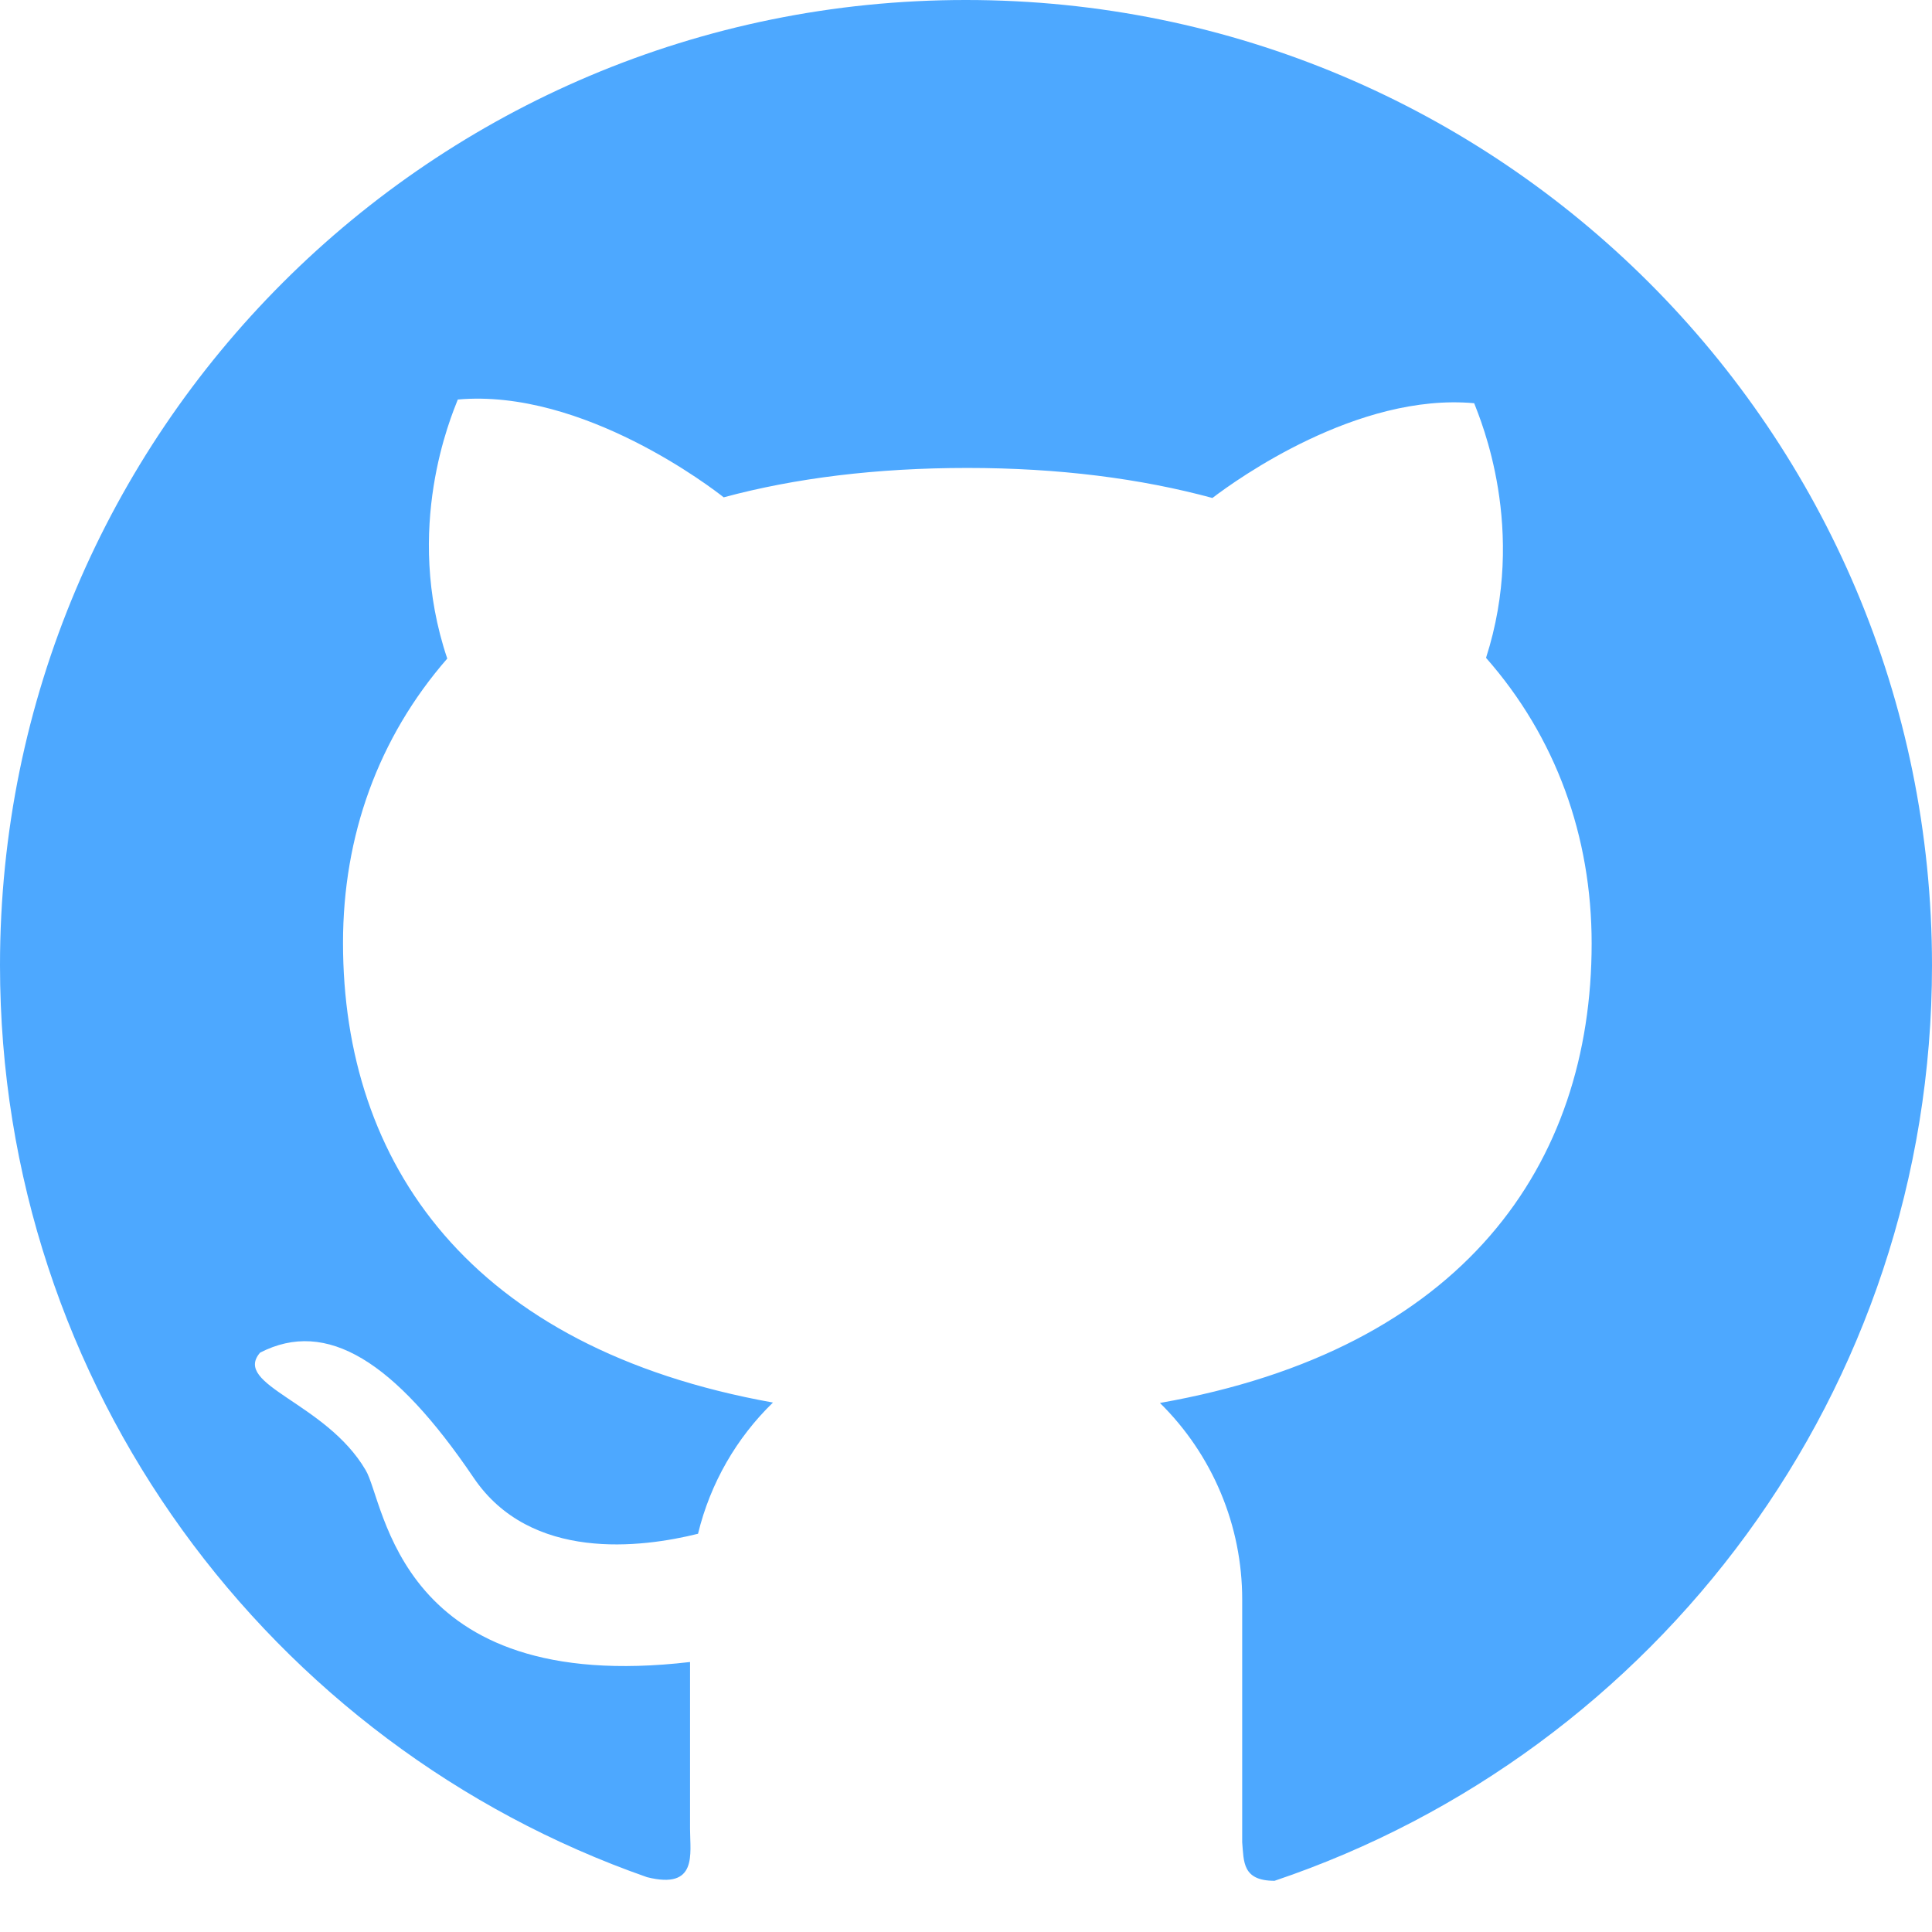
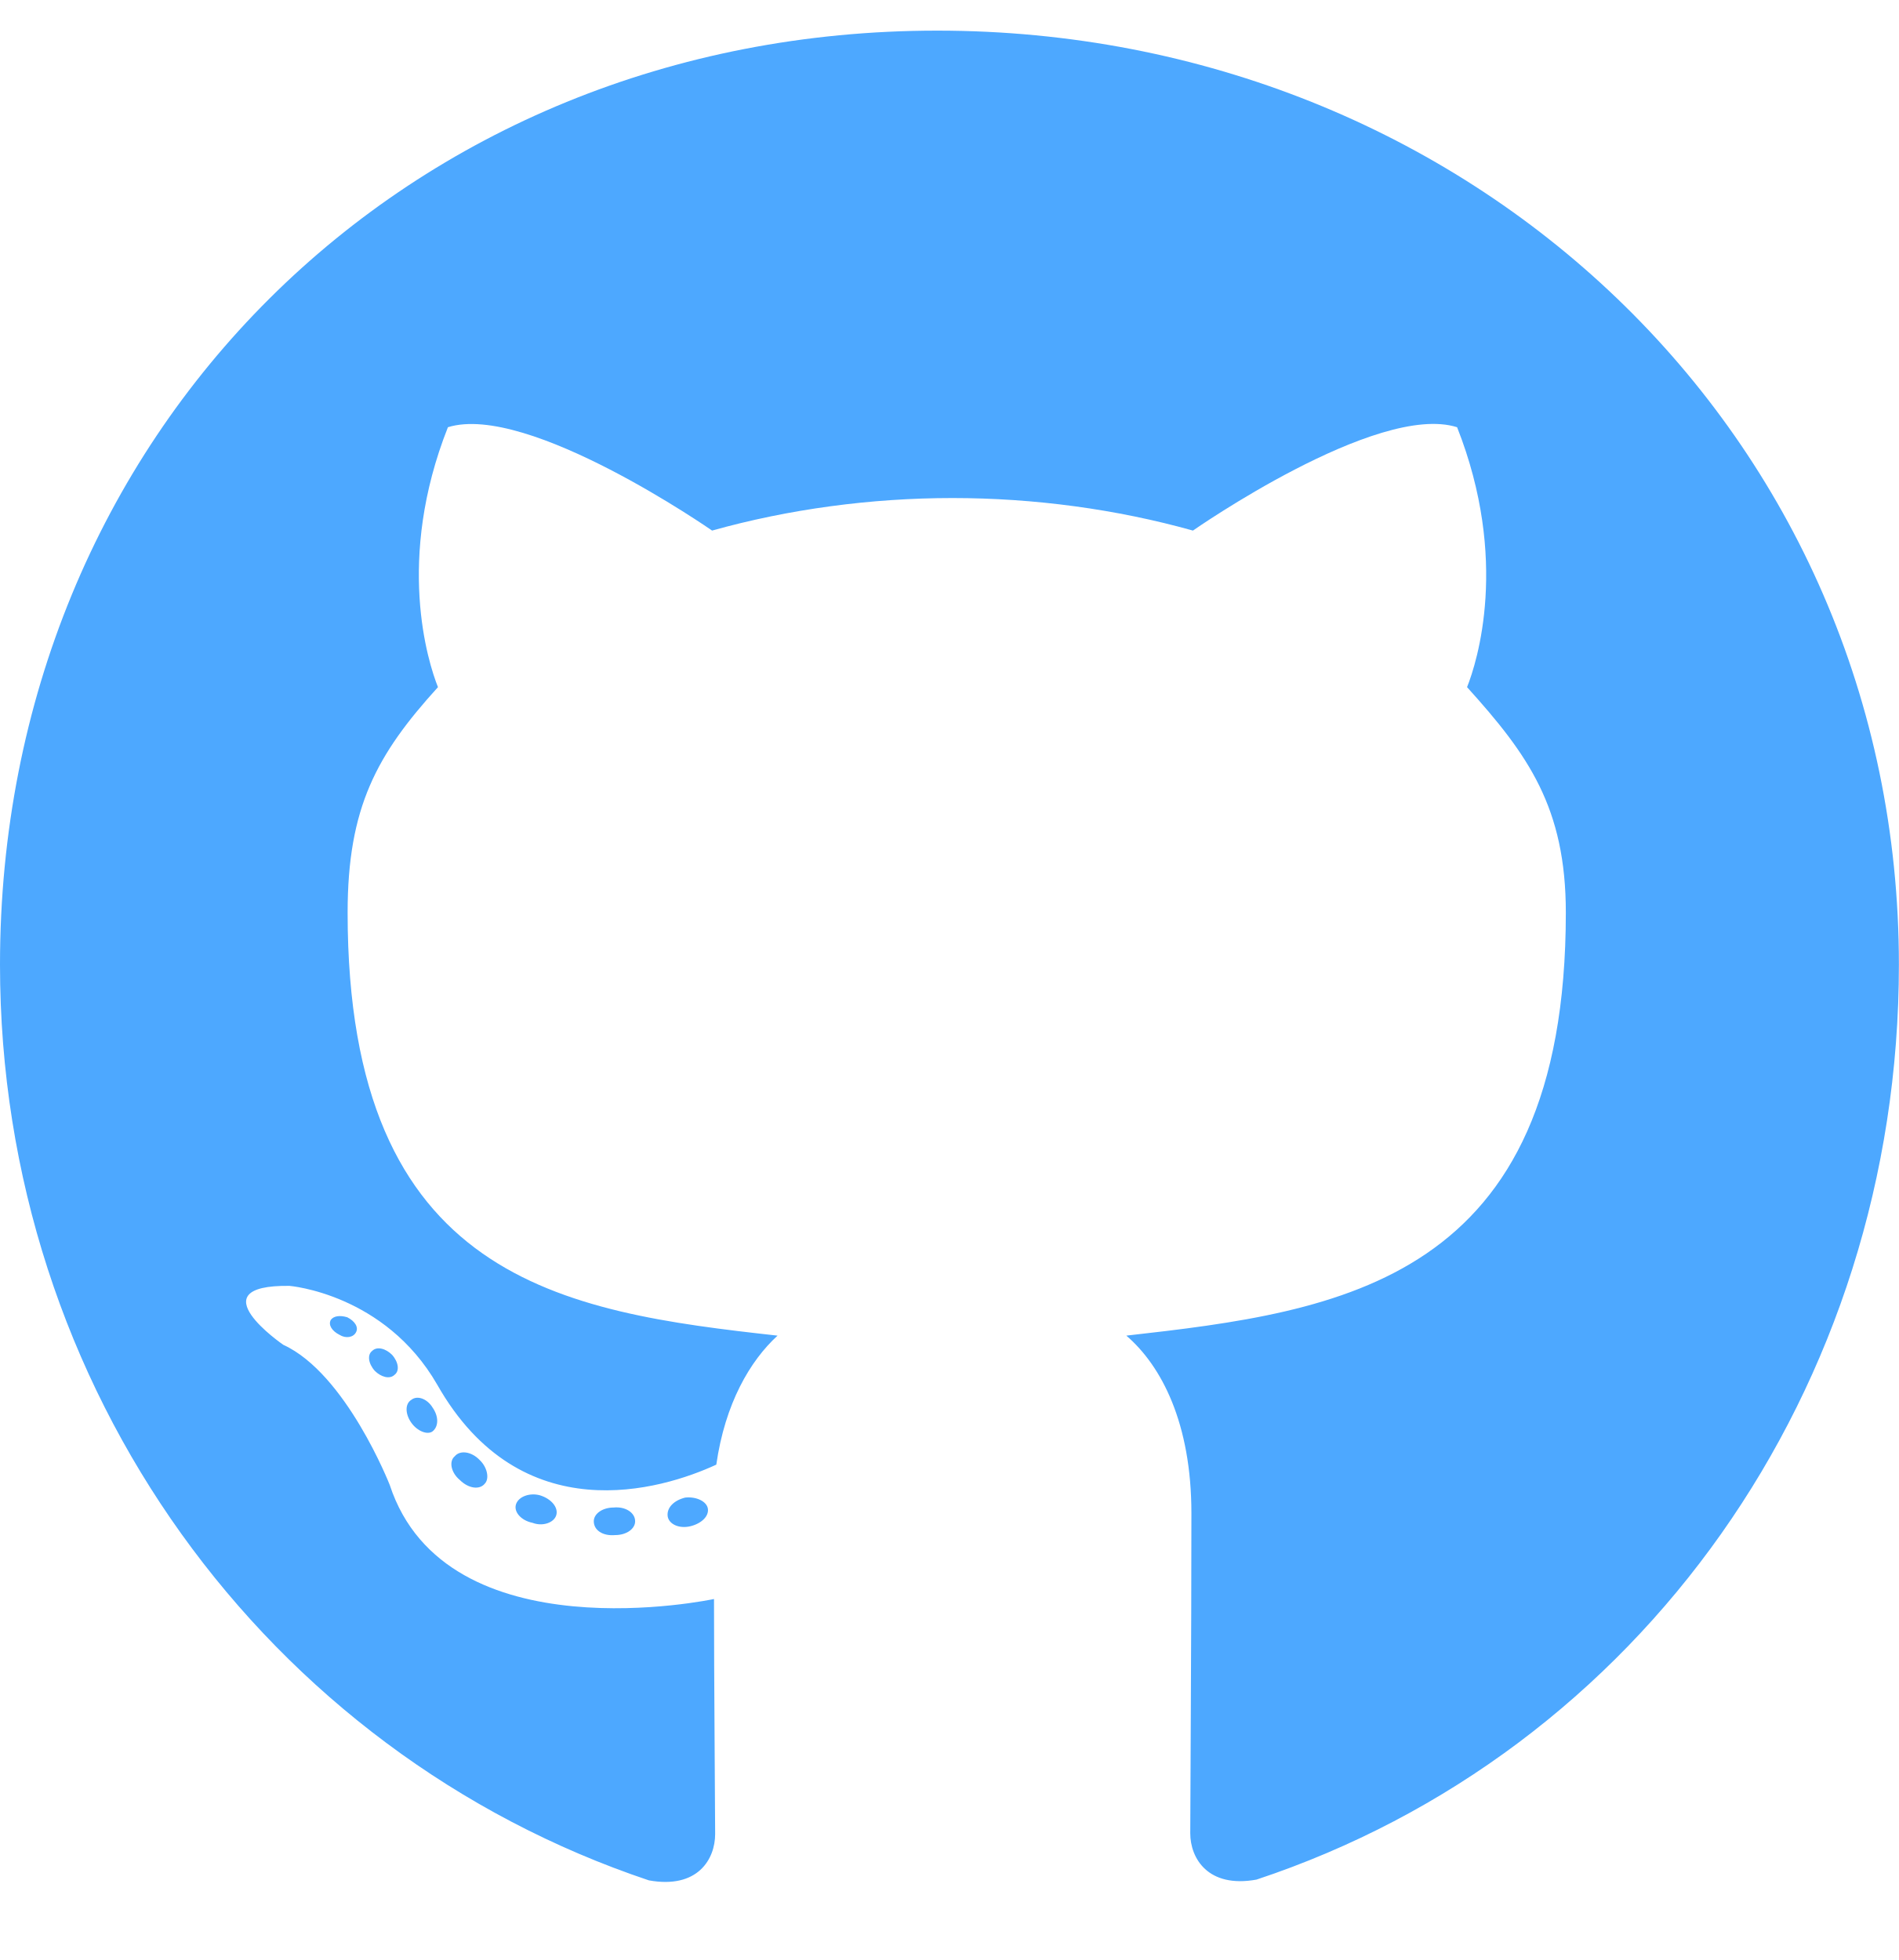
- <svg xmlns="http://www.w3.org/2000/svg" width="24" height="24" viewBox="0 0 24 24" fill="none">
-   <path d="M12.001 1.00403e-06C5.371 -0.003 0 5.365 0 11.991C0 17.23 3.36 21.683 8.038 23.319C8.669 23.477 8.572 23.029 8.572 22.724V20.646C4.934 21.072 4.786 18.664 4.542 18.262C4.049 17.42 2.882 17.206 3.231 16.803C4.059 16.377 4.904 16.911 5.883 18.356C6.591 19.404 7.971 19.227 8.671 19.053C8.824 18.423 9.151 17.86 9.602 17.423C5.832 16.747 4.261 14.447 4.261 11.712C4.261 10.384 4.698 9.165 5.556 8.181C5.009 6.558 5.607 5.169 5.687 4.963C7.245 4.824 8.864 6.078 8.99 6.178C9.875 5.939 10.886 5.813 12.017 5.813C13.154 5.813 14.168 5.944 15.061 6.186C15.364 5.955 16.865 4.877 18.313 5.009C18.391 5.215 18.975 6.572 18.46 8.172C19.329 9.159 19.772 10.39 19.772 11.72C19.772 14.46 18.19 16.763 14.409 17.428C14.733 17.747 14.99 18.127 15.165 18.545C15.341 18.964 15.431 19.414 15.431 19.868V22.885C15.452 23.126 15.431 23.364 15.833 23.364C20.581 21.764 24 17.278 24 11.993C24 5.365 18.627 1.00403e-06 12.001 1.00403e-06Z" fill="#4DA8FF" />
+ <svg xmlns="http://www.w3.org/2000/svg" height="1em" viewBox="0 0 496 512">
+   <path fill="#4da8ff" d="M165.9 397.4c0 2-2.3 3.6-5.2 3.6-3.3.3-5.6-1.3-5.6-3.6 0-2 2.3-3.6 5.2-3.6 3-.3 5.6 1.3 5.6 3.6zm-31.1-4.5c-.7 2 1.3 4.3 4.3 4.9 2.6 1 5.6 0 6.2-2s-1.3-4.3-4.3-5.2c-2.6-.7-5.5.3-6.2 2.3zm44.2-1.7c-2.9.7-4.9 2.6-4.6 4.9.3 2 2.9 3.3 5.9 2.6 2.9-.7 4.9-2.6 4.6-4.6-.3-1.9-3-3.2-5.9-2.9zM244.8 8C106.1 8 0 113.3 0 252c0 110.9 69.8 205.8 169.5 239.2 12.8 2.3 17.3-5.6 17.3-12.1 0-6.2-.3-40.4-.3-61.4 0 0-70 15-84.7-29.8 0 0-11.4-29.1-27.8-36.6 0 0-22.9-15.7 1.6-15.4 0 0 24.9 2 38.6 25.8 21.9 38.6 58.6 27.5 72.9 20.9 2.3-16 8.8-27.1 16-33.7-55.9-6.2-112.3-14.3-112.3-110.5 0-27.5 7.6-41.3 23.6-58.9-2.6-6.5-11.1-33.3 2.6-67.9 20.9-6.5 69 27 69 27 20-5.6 41.5-8.5 62.8-8.5s42.8 2.9 62.8 8.5c0 0 48.1-33.6 69-27 13.7 34.7 5.2 61.4 2.6 67.9 16 17.7 25.8 31.5 25.8 58.9 0 96.5-58.9 104.2-114.8 110.5 9.2 7.9 17 22.9 17 46.4 0 33.7-.3 75.4-.3 83.6 0 6.5 4.6 14.4 17.3 12.1C428.2 457.8 496 362.9 496 252 496 113.3 383.5 8 244.8 8zM97.2 352.9c-1.3 1-1 3.3.7 5.2 1.6 1.6 3.9 2.3 5.2 1 1.3-1 1-3.3-.7-5.2-1.6-1.6-3.9-2.3-5.2-1zm-10.8-8.1c-.7 1.3.3 2.9 2.3 3.9 1.6 1 3.6.7 4.3-.7.7-1.3-.3-2.9-2.3-3.9-2-.6-3.6-.3-4.3.7zm32.4 35.6c-1.6 1.3-1 4.3 1.3 6.2 2.3 2.3 5.2 2.6 6.5 1 1.3-1.3.7-4.3-1.3-6.2-2.2-2.3-5.2-2.6-6.5-1zm-11.4-14.7c-1.6 1-1.6 3.6 0 5.9 1.6 2.3 4.3 3.3 5.6 2.3 1.6-1.3 1.6-3.9 0-6.2-1.4-2.3-4-3.3-5.6-2z" />
</svg>
